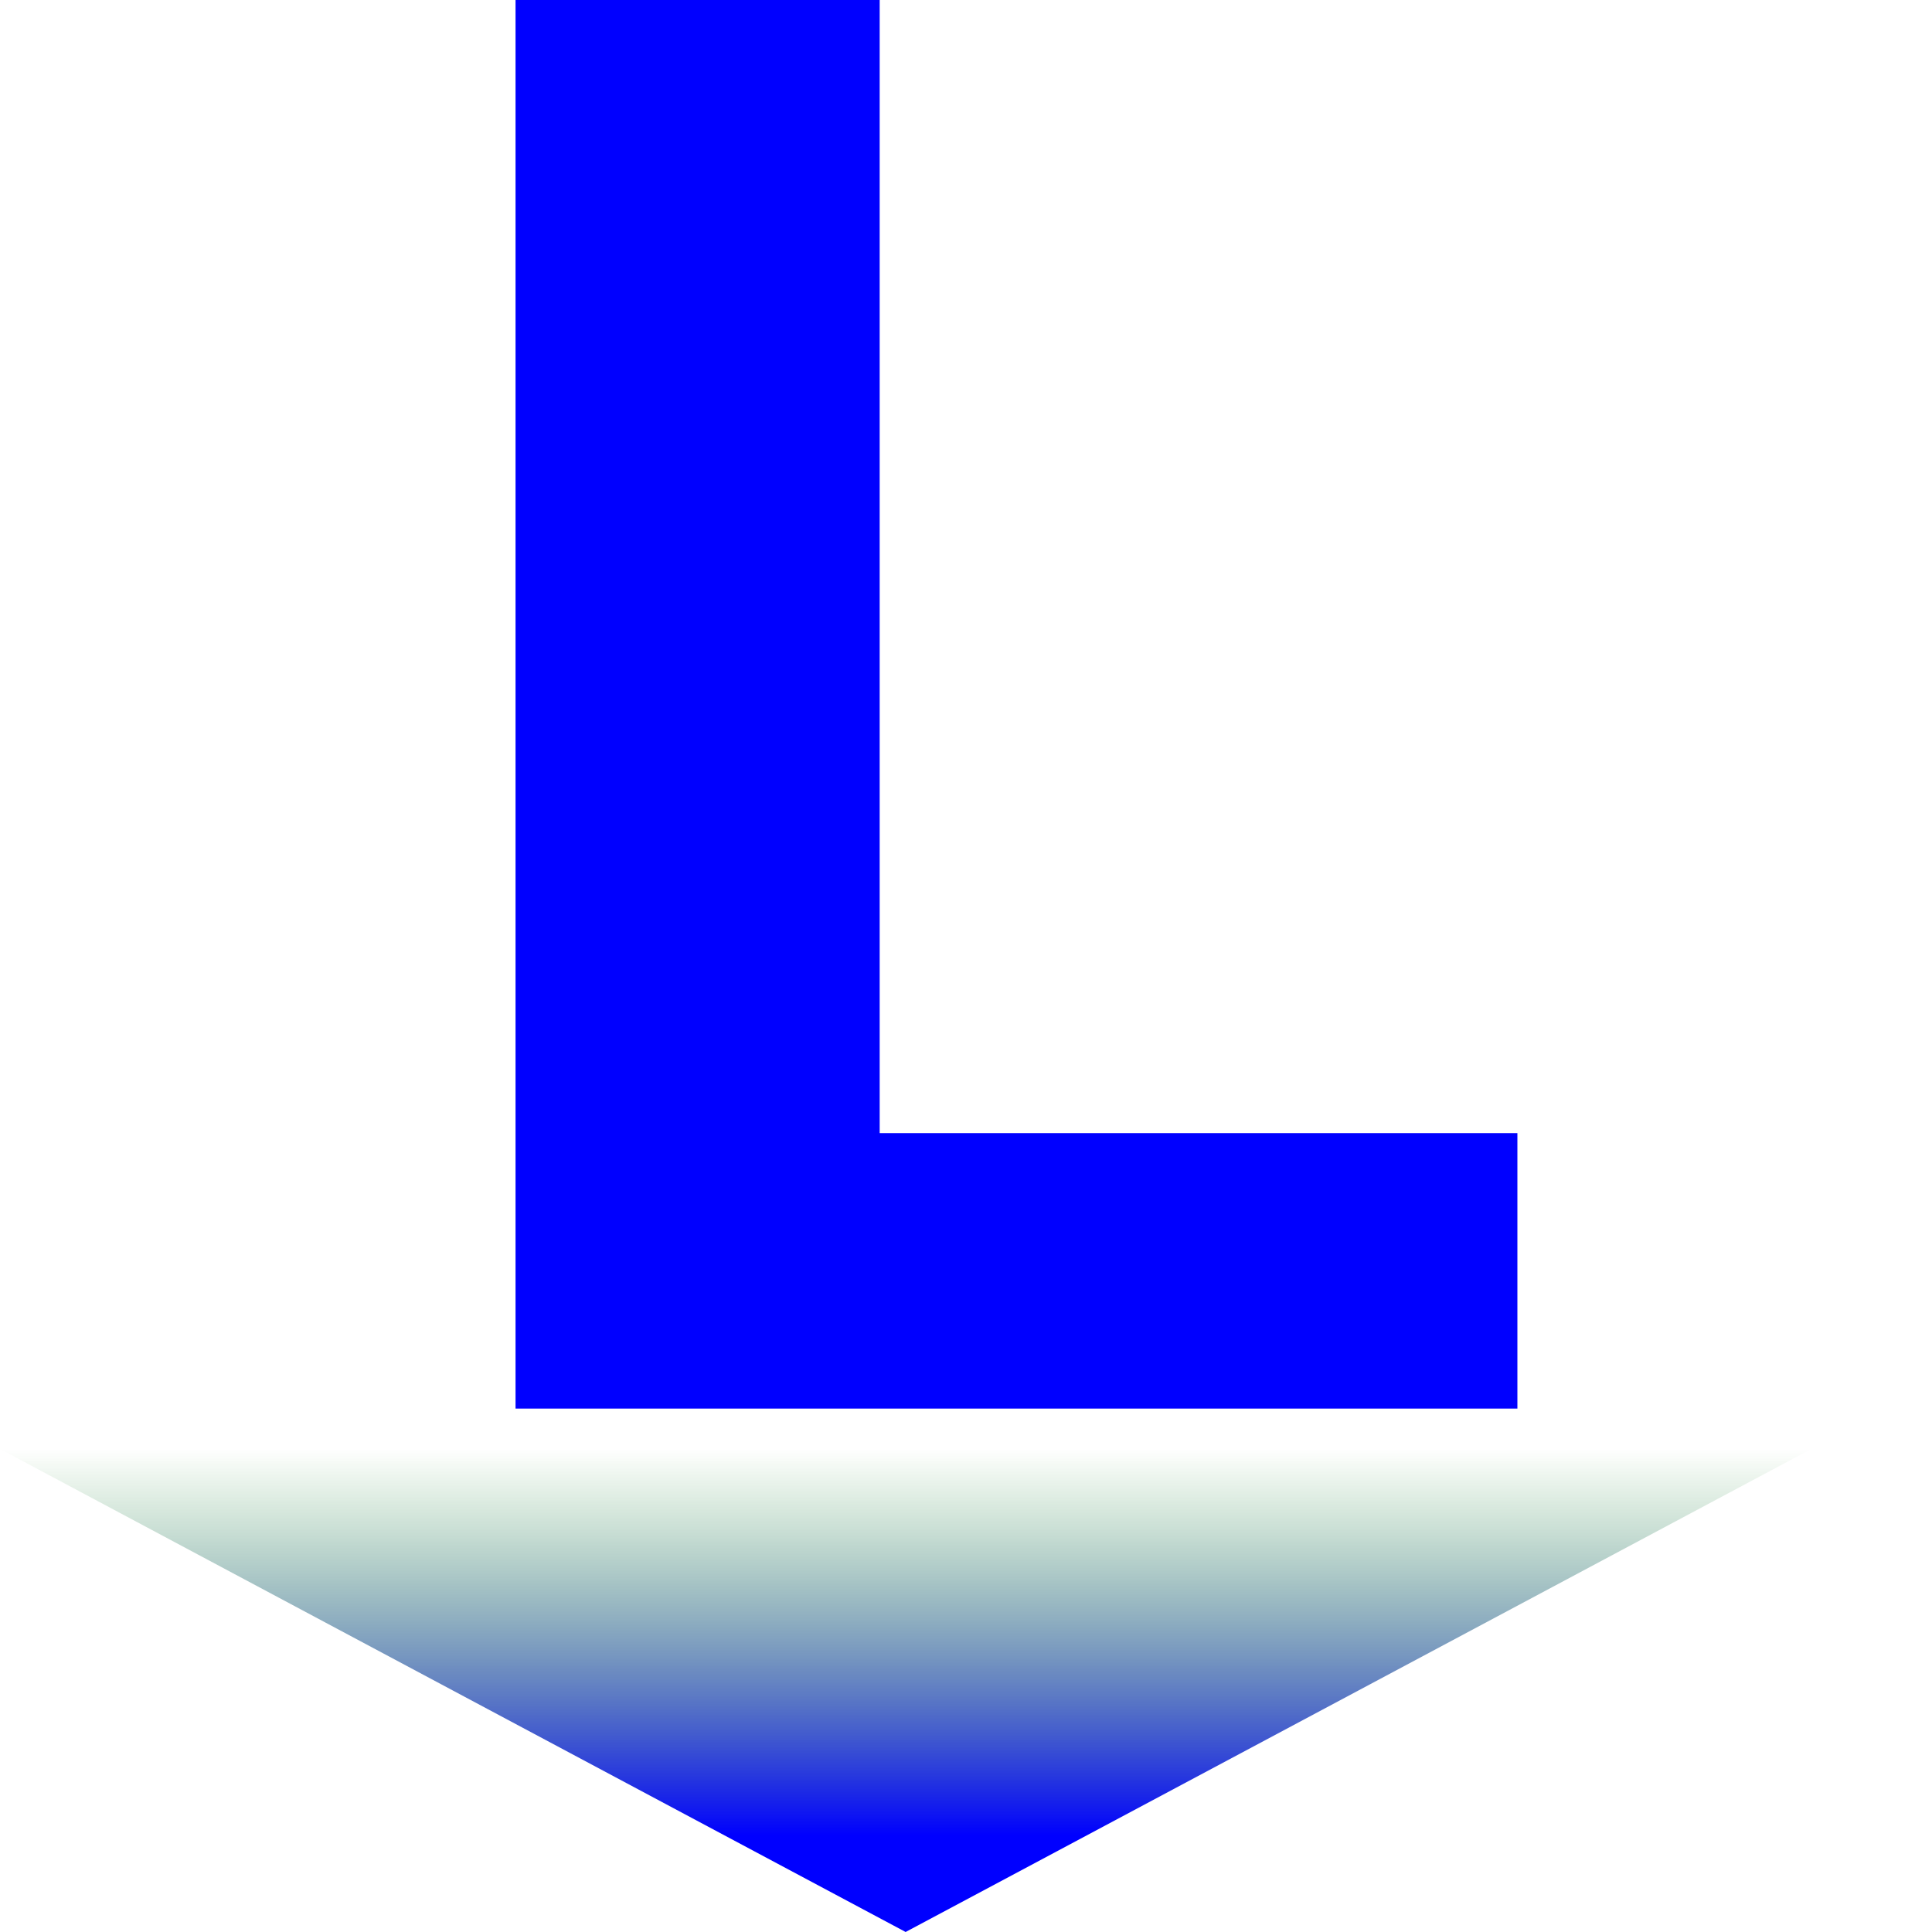
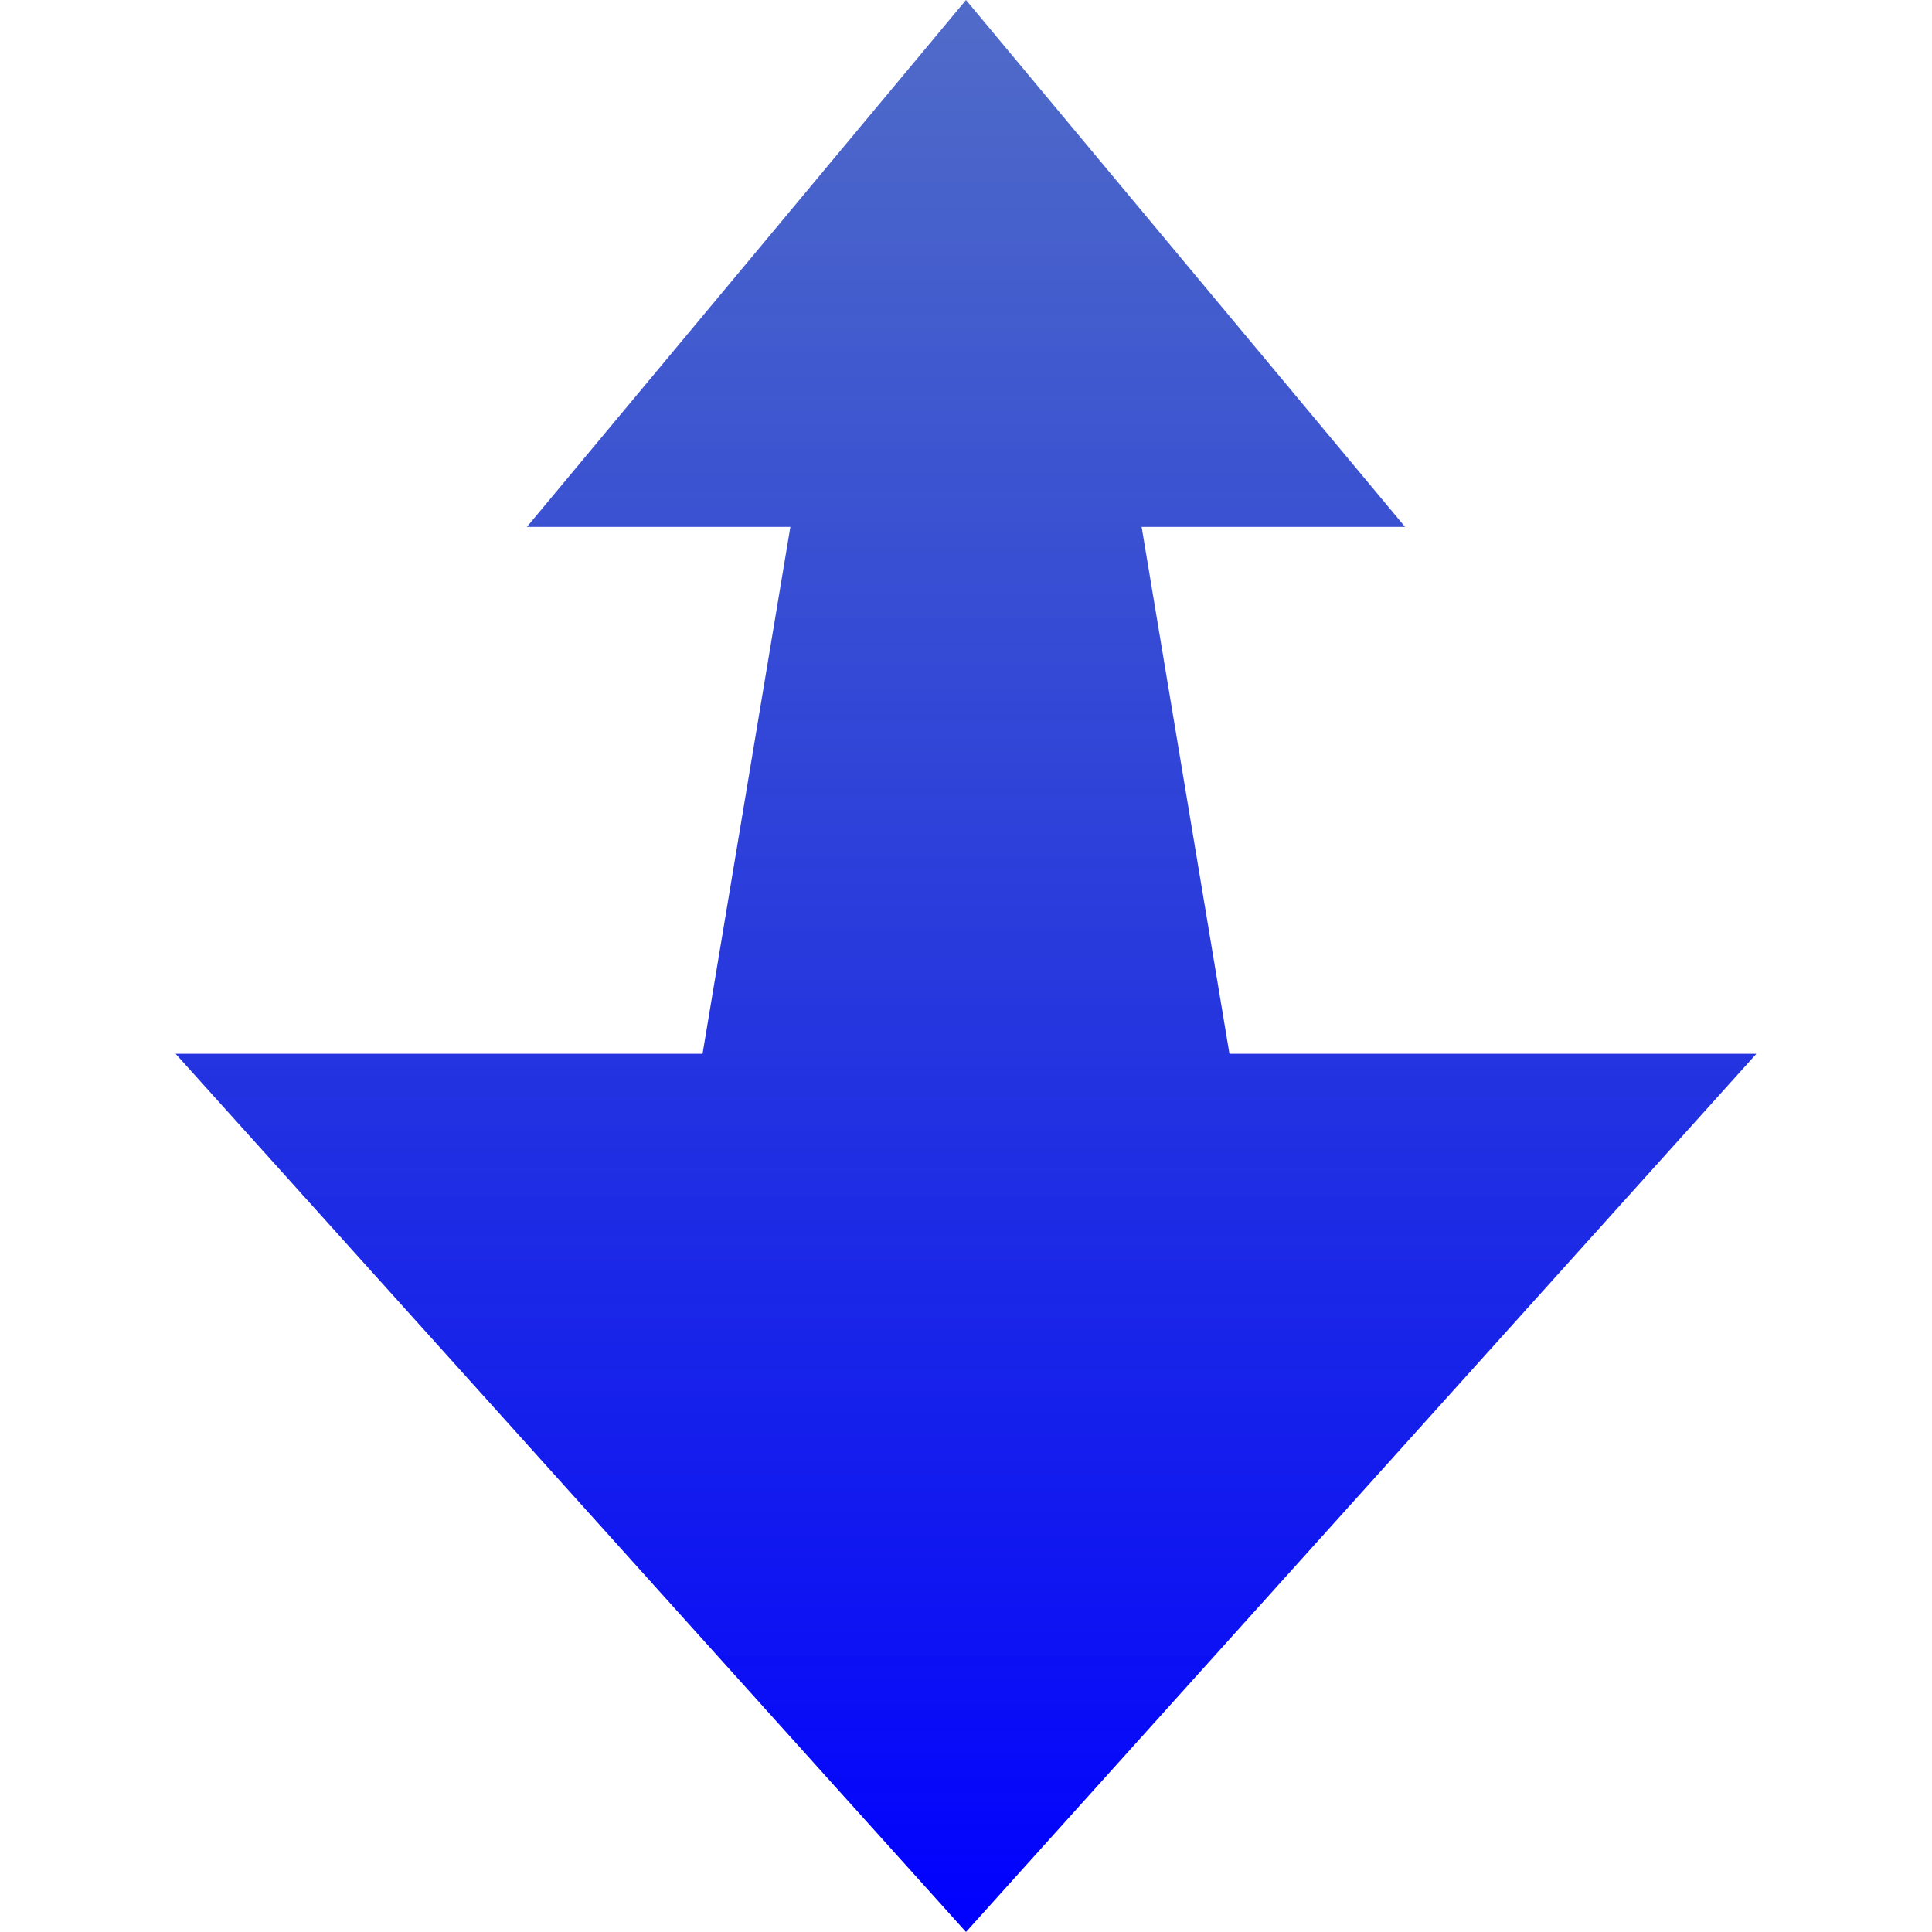
- <svg xmlns="http://www.w3.org/2000/svg" xmlns:xlink="http://www.w3.org/1999/xlink" width="16" height="16" id="svg3770" version="1.1">
+ <svg xmlns="http://www.w3.org/2000/svg" xmlns:xlink="http://www.w3.org/1999/xlink" width="11" height="11" id="svg3770" version="1.1">
  <defs id="defs3772">
    <linearGradient xlink:href="#linearGradient3762" id="linearGradient3768" x1="8" y1="2" x2="8" y2="6" gradientUnits="userSpaceOnUse" />
    <linearGradient id="linearGradient3762">
      <stop style="stop-color:#0000ff;stop-opacity:1;" offset="0" id="stop3764" />
      <stop style="stop-color:#008000;stop-opacity:0;" offset="1" id="stop3766" />
    </linearGradient>
-     <linearGradient xlink:href="#linearGradient3762" id="linearGradient4329" gradientUnits="userSpaceOnUse" gradientTransform="matrix(0.9375,0,0,-0.8,0,1052.362)" x1="8" y1="1" x2="8" y2="5" />
+     <linearGradient xlink:href="#linearGradient3762" id="linearGradient4329" gradientUnits="userSpaceOnUse" gradientTransform="matrix(0.9375,0,0,-0.8,0,1052.362)" x1="5.333" y1="0" x2="5.333" y2="43.75" />
    <linearGradient xlink:href="#linearGradient3762-9" id="linearGradient4329-6" gradientUnits="userSpaceOnUse" gradientTransform="matrix(0.9375,0,0,-0.8,0,1052.362)" x1="8" y1="1" x2="8" y2="5" />
    <linearGradient id="linearGradient3762-9">
      <stop style="stop-color:#0000ff;stop-opacity:1;" offset="0" id="stop3764-9" />
      <stop style="stop-color:#008000;stop-opacity:0;" offset="1" id="stop3766-6" />
    </linearGradient>
    <linearGradient y2="5" x2="8" y1="1" x1="8" gradientTransform="matrix(0.9375,0,0,0.8,0,1036.362)" gradientUnits="userSpaceOnUse" id="linearGradient4346" xlink:href="#linearGradient3762-9" />
  </defs>
-   <g id="layer1" transform="translate(0,-1036.362)">
-     <path style="fill:url(#linearGradient4329);fill-opacity:1;fill-rule:evenodd;stroke:none" d="m 7.5,1052.362 7.5,-4 -15,0 z" id="rect2991" />
-     <text xml:space="preserve" style="font-size:28px;font-style:normal;font-variant:normal;font-weight:normal;font-stretch:normal;line-height:125%;letter-spacing:0px;word-spacing:0px;fill:#0000ff;fill-opacity:1;stroke:none;font-family:Bitstream Vera Sans;-inkscape-font-specification:Bitstream Vera Sans" x="2.801" y="1048.026" id="text3780">
-       <tspan id="tspan3782" x="2.801" y="1048.026" style="font-size:16px;fill:#0000ff;font-weight:bold;-inkscape-font-specification:Bitstream Vera Sans Bold">L</tspan>
-     </text>
+   <g id="layer1" transform="translate(0,-1041.362)">
+     <path style="fill:url(#linearGradient4329);fill-opacity:1;fill-rule:evenodd;stroke:none" d="m 5.5,1052.362 4.5,-5 -3,0 -0.5,-3 1.5,0 -2.5,-3 -2.5,3 1.5,0 -0.5,3 -3,0 z" id="rect2991" />
  </g>
</svg>
